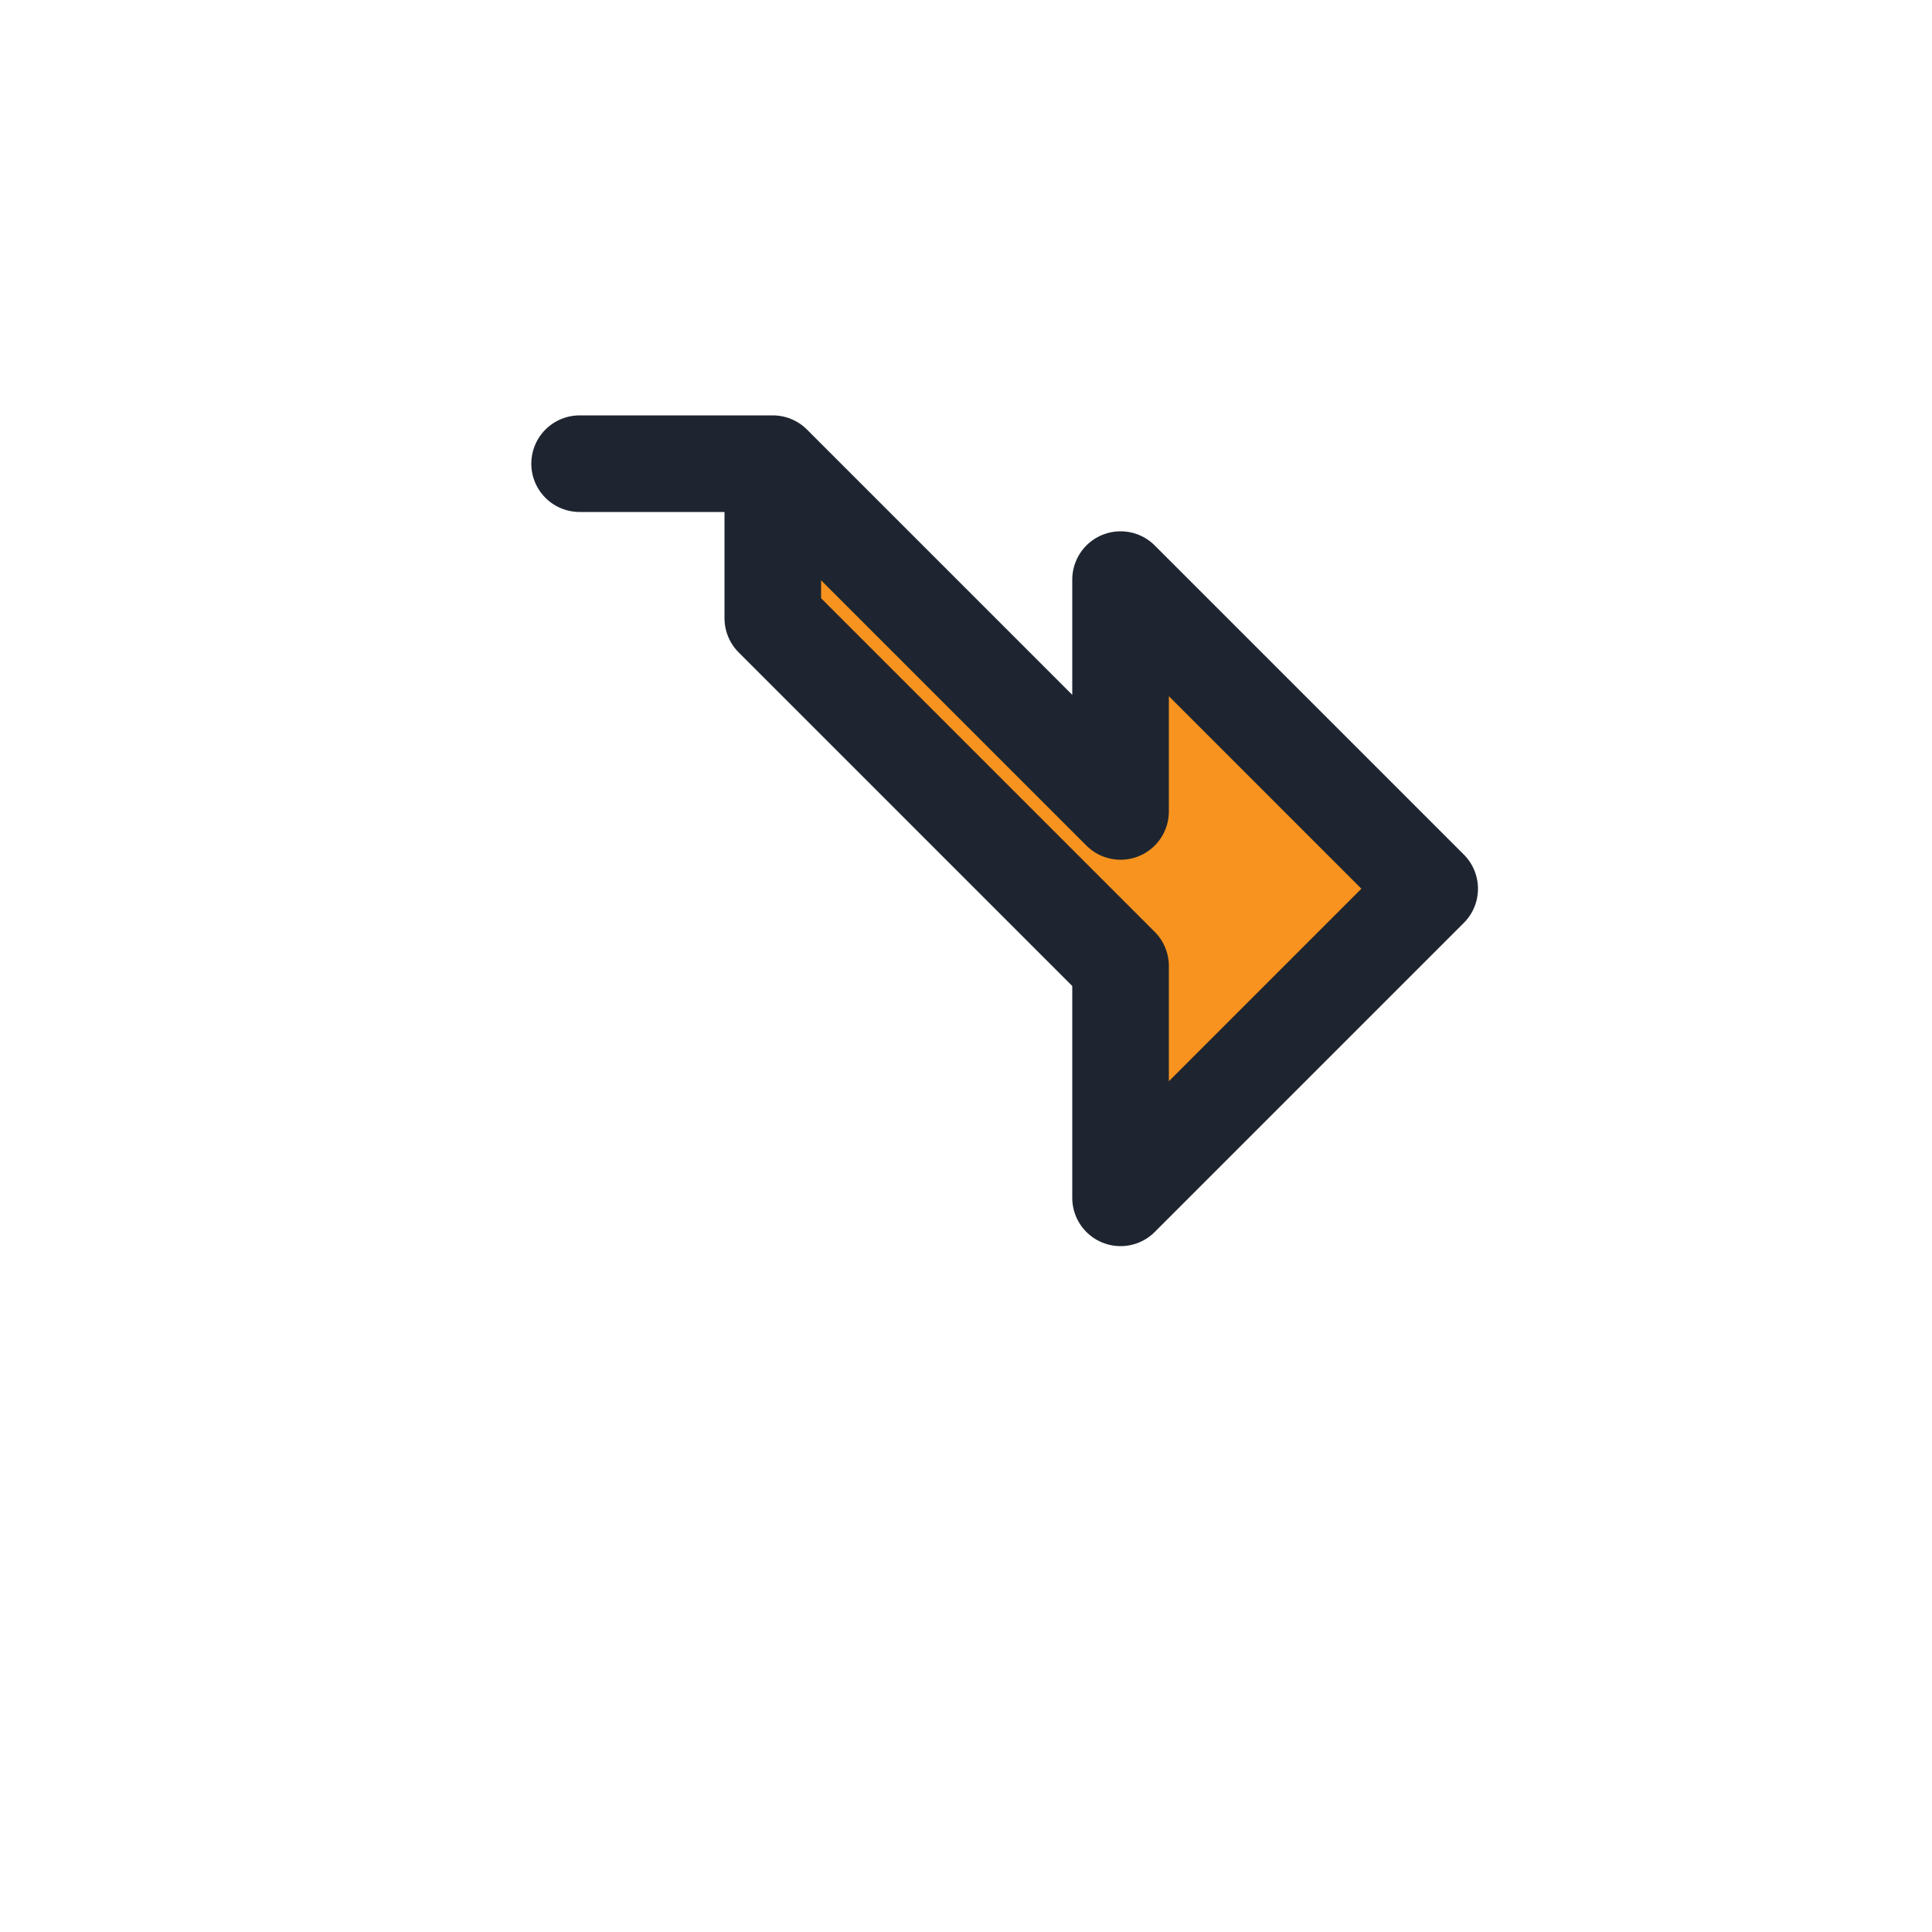
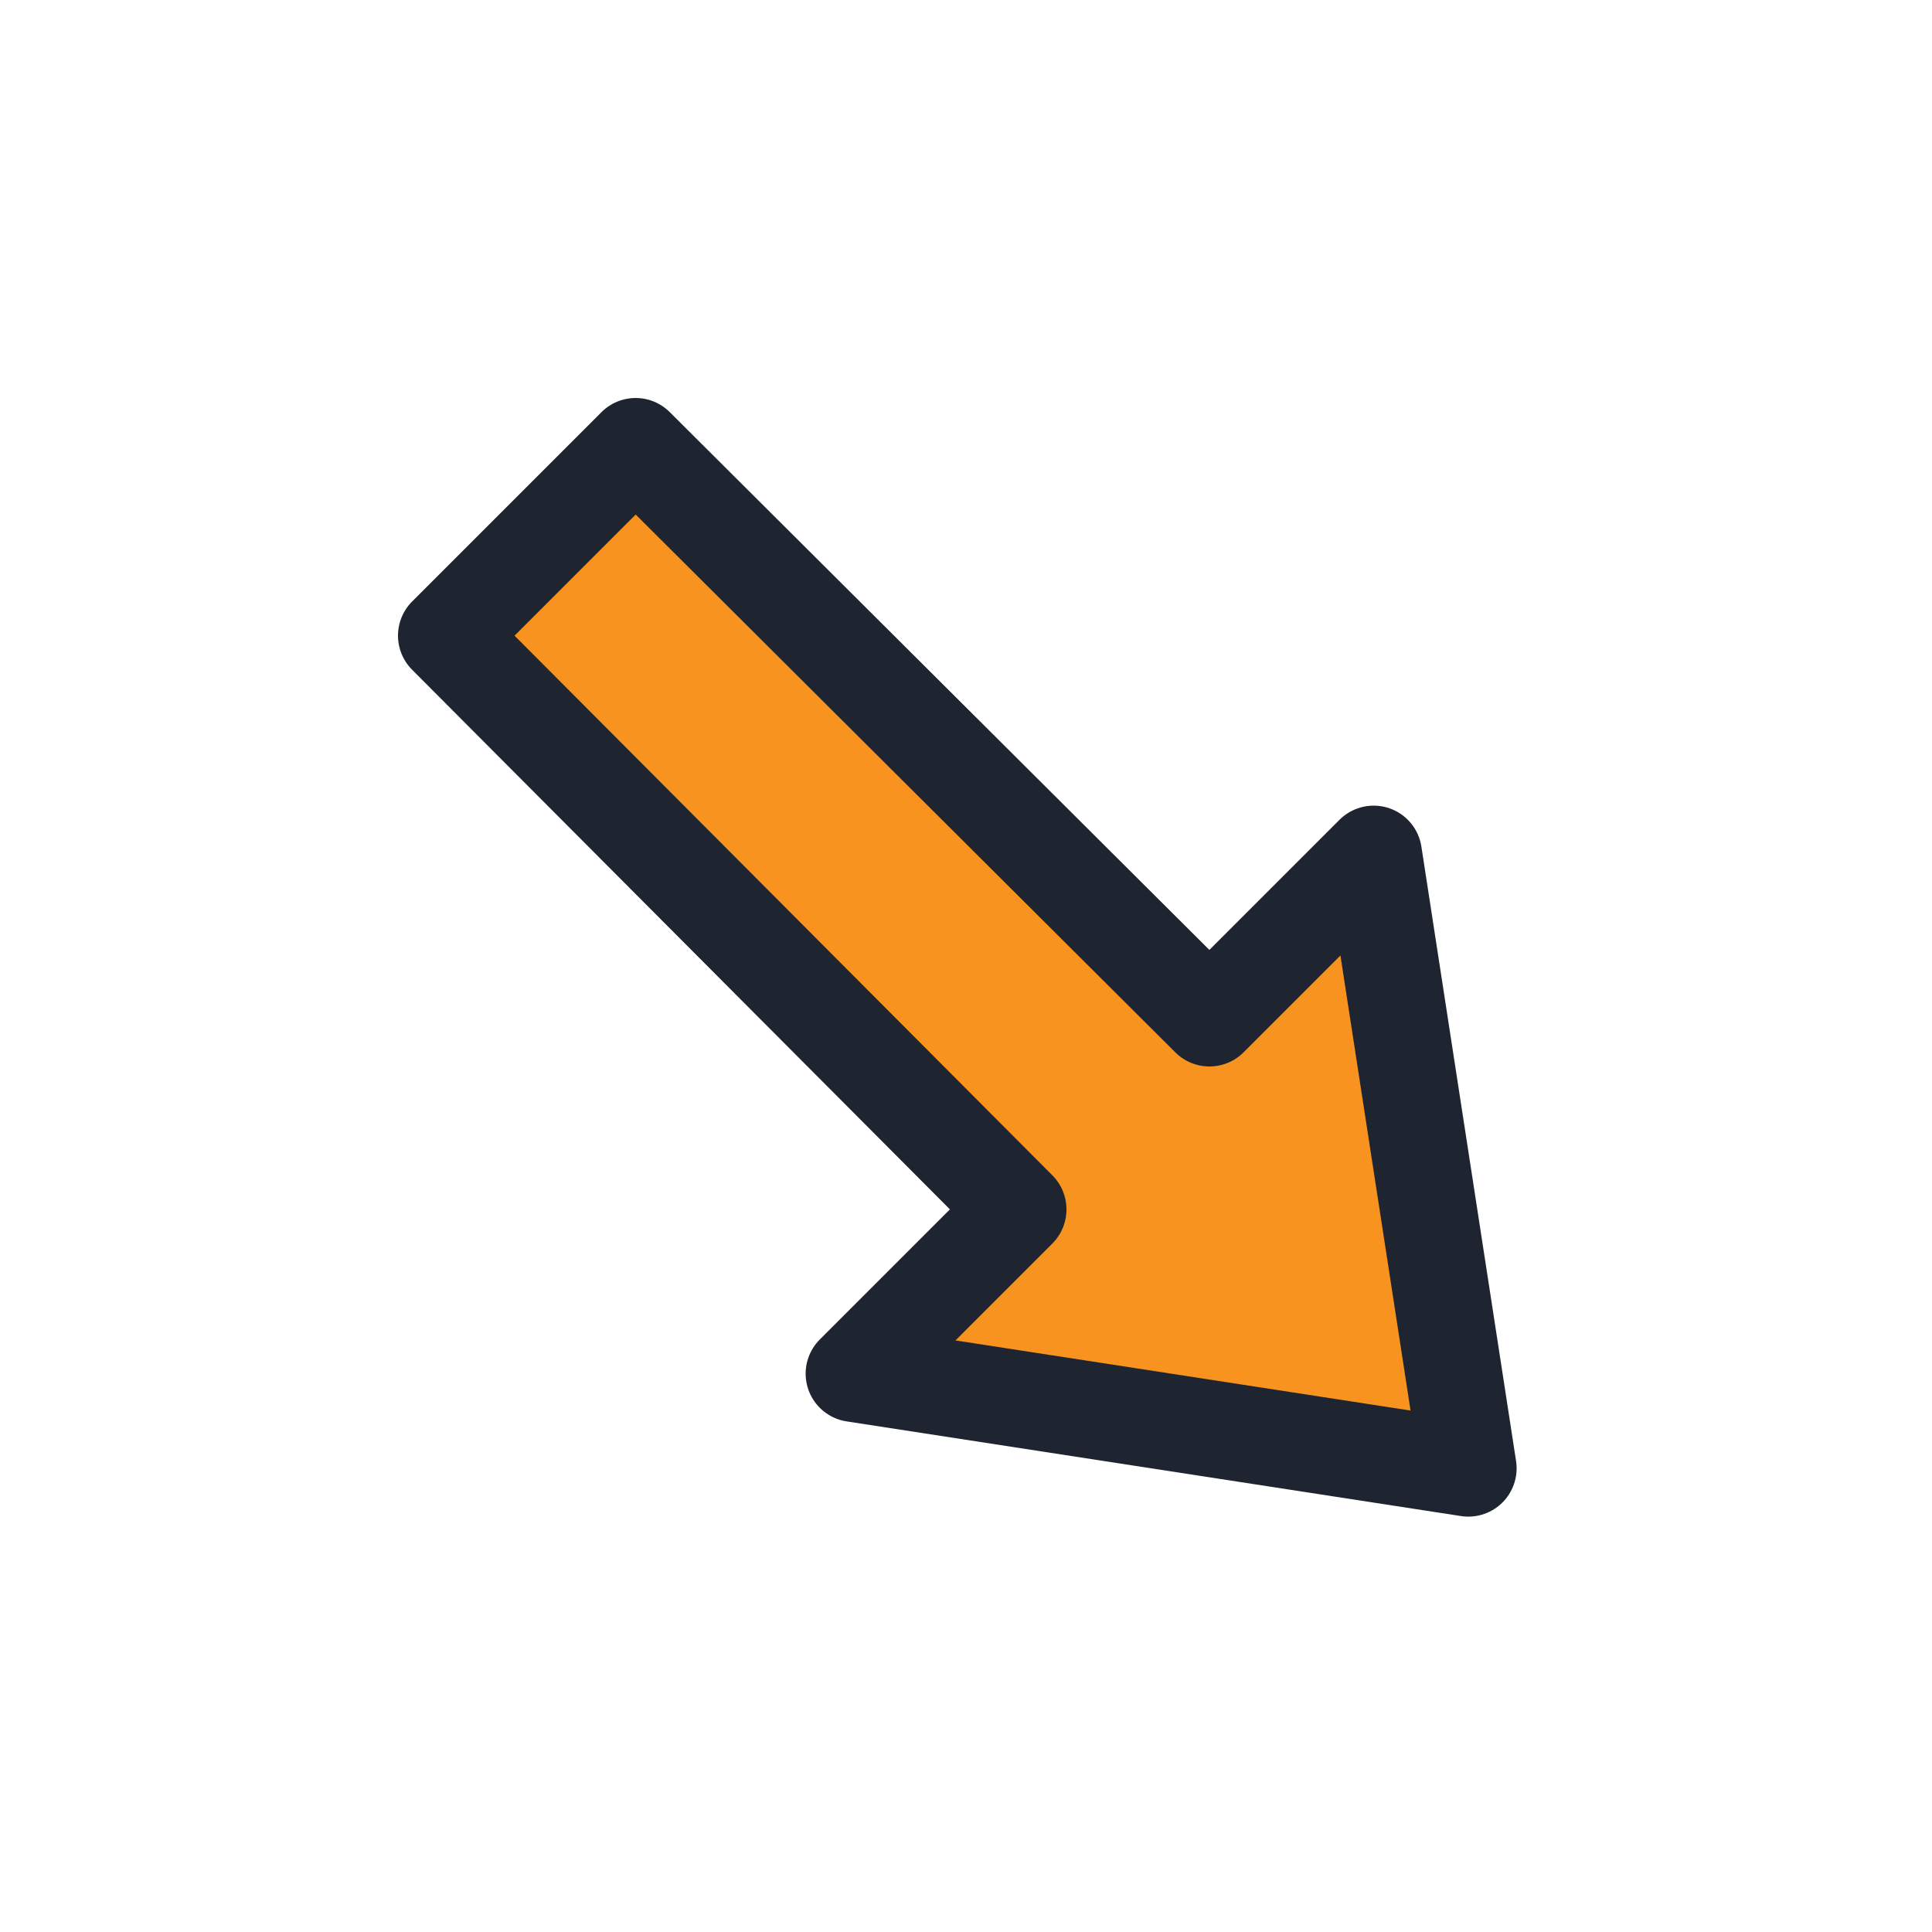
<svg xmlns="http://www.w3.org/2000/svg" viewBox="0 0 100 100">
  <g stroke="#1e2530" stroke-width="5" stroke-linejoin="round" stroke-linecap="round">
-     <path d="M30 24              Q30 24 40 24              L58 42              L58 30              L74 46              L58 62              L58 50              L40 32              L40 24 Z" fill="#f7931e" />
+     <path d="M32.9 23.1              L62.6 52.7              L71.1 44.2              L76.0 76.0              L44.2 71.1              L52.7 62.6              L23.1 32.9              Z" fill="#f7931e" />
  </g>
</svg>
